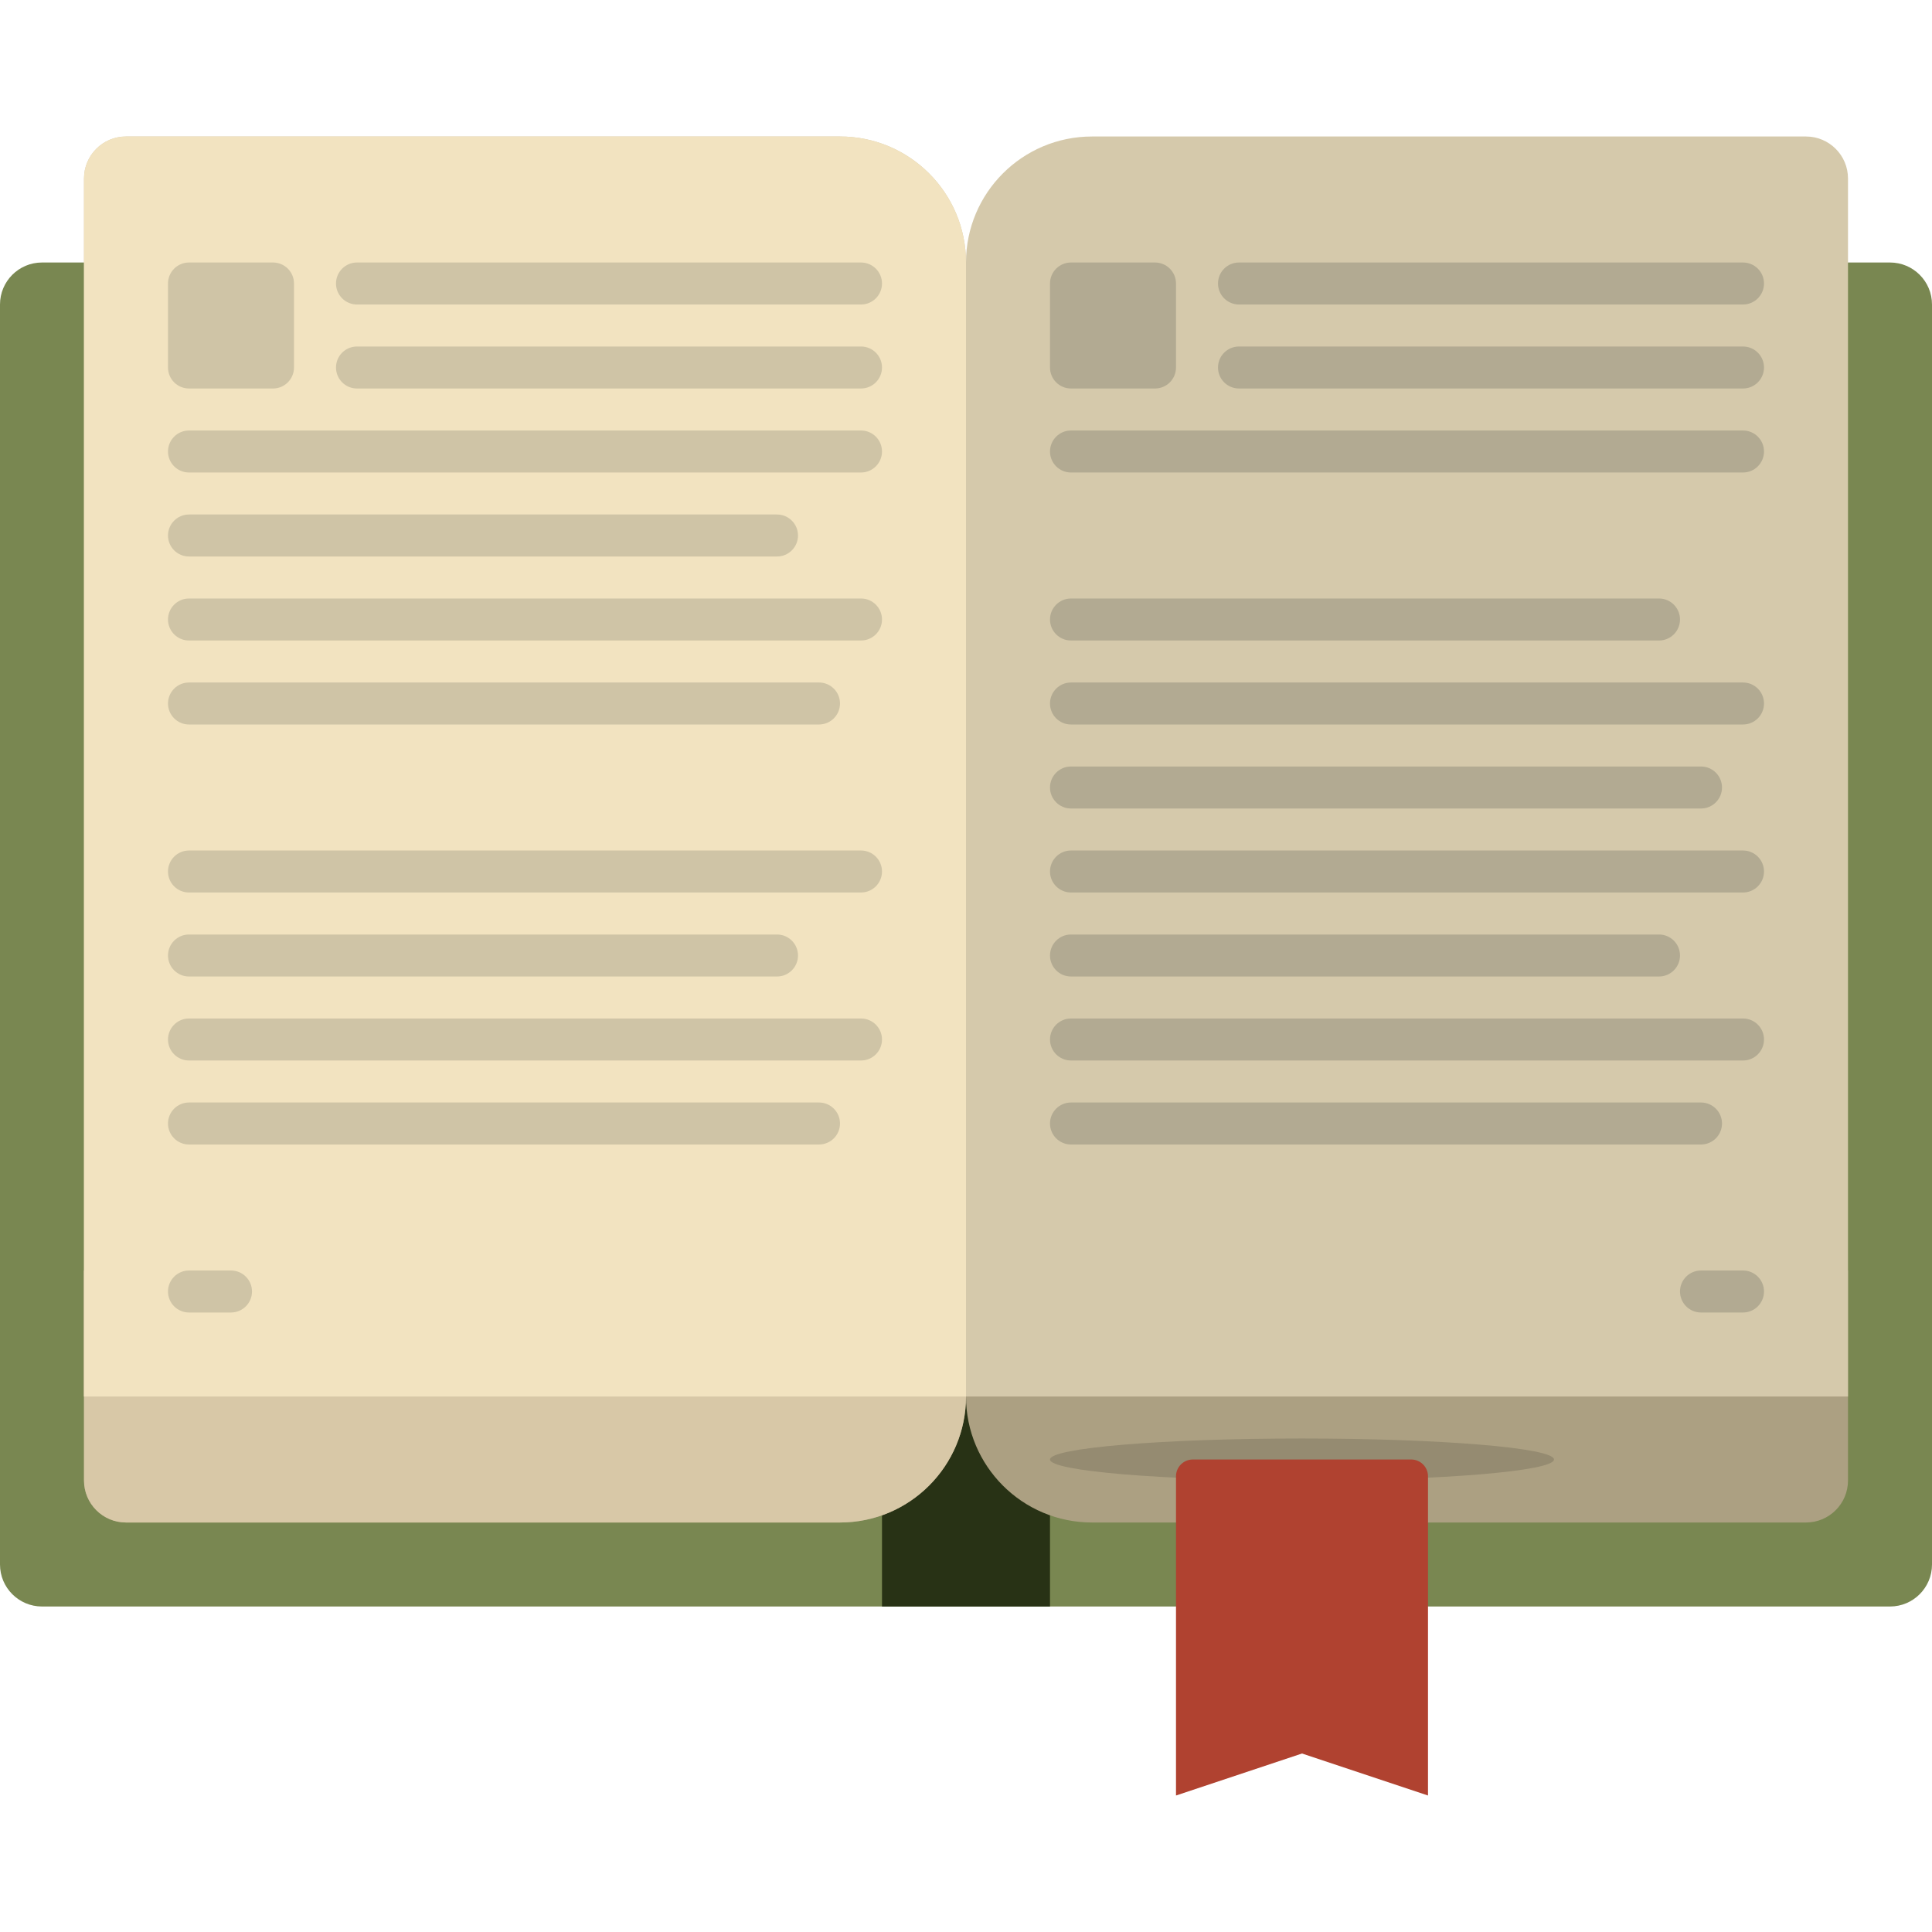
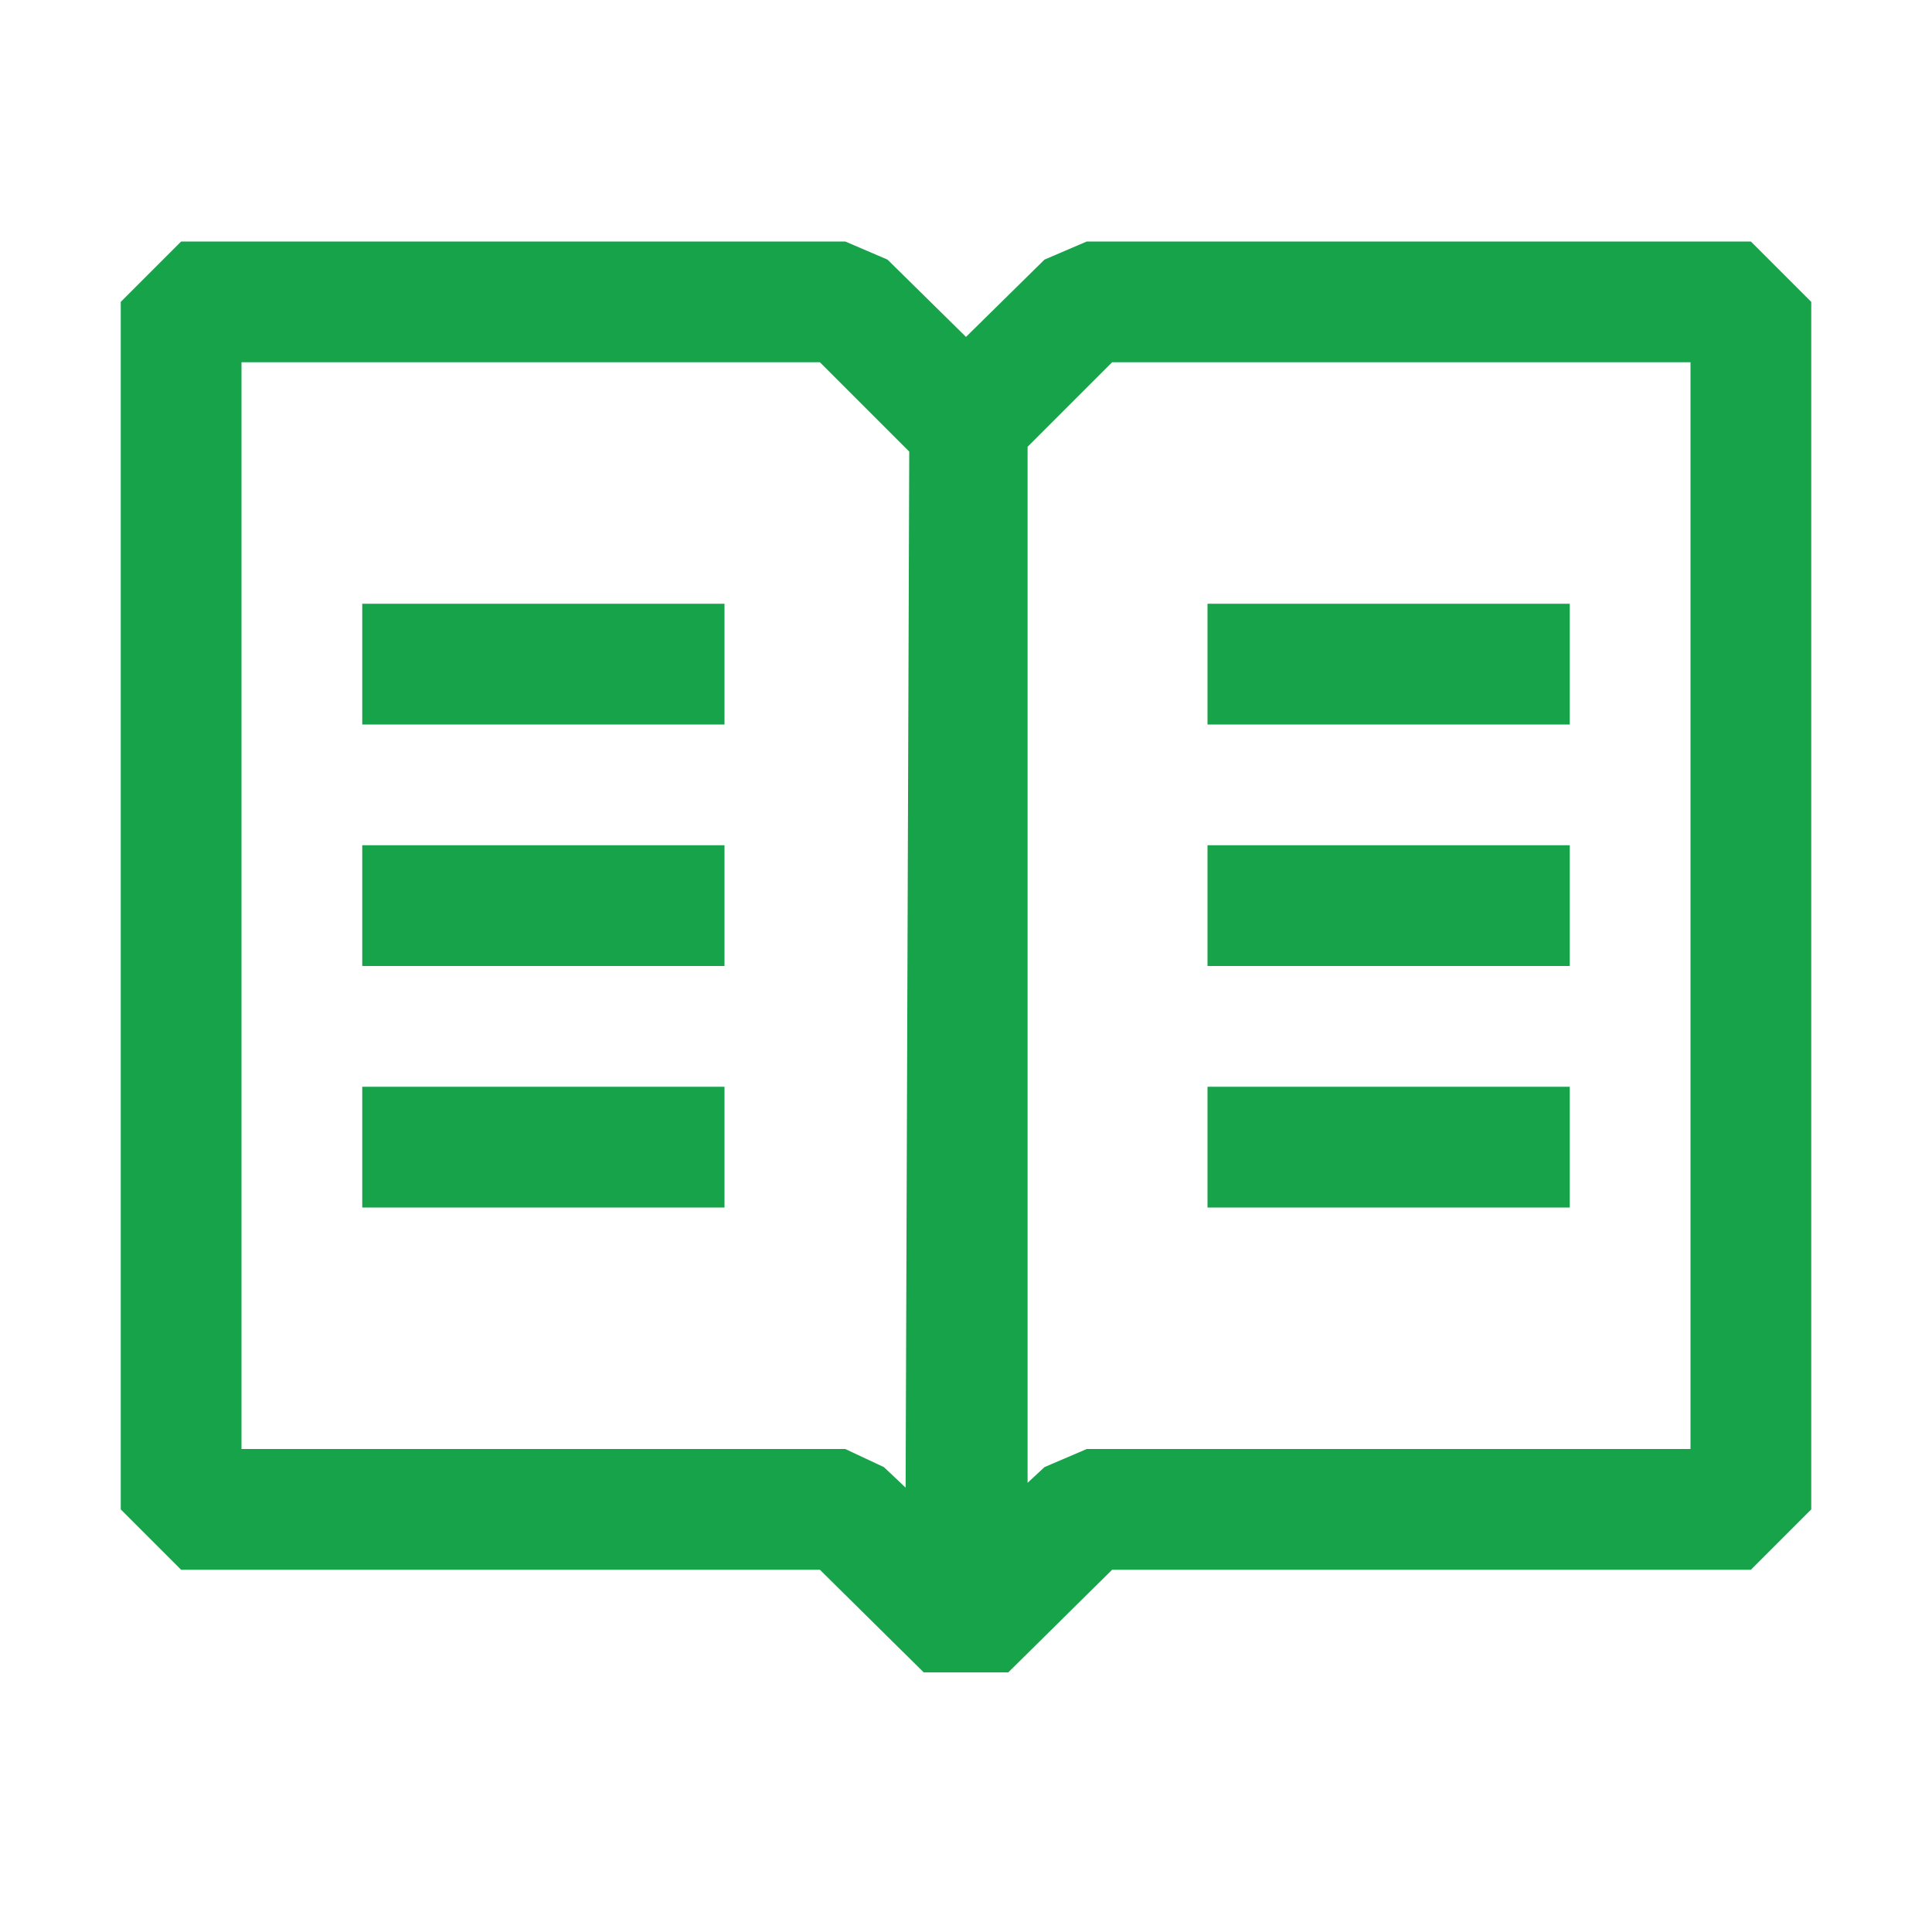
- <svg xmlns="http://www.w3.org/2000/svg" version="1.1" id="Capa_1" x="0px" y="0px" viewBox="0 0 460 460" style="enable-background:new 0 0 460 460;" xml:space="preserve" width="512" height="512">
-   <g id="XMLID_1618_">
-     <path id="XMLID_482_" style="fill:#798751;" d="M450,382.5H10c-5.523,0-10-4.477-10-10v-300c0-5.523,4.477-10,10-10h440   c5.523,0,10,4.477,10,10v300C460,378.023,455.523,382.5,450,382.5z" />
-     <path id="XMLID_481_" style="fill:#283215;" d="M250,382.5h-40v-320h40V382.5z" />
-     <path id="XMLID_479_" style="fill:#ACA082;" d="M440,302.5v50c0,5.523-4.477,10-10,10H260c-16.569,0-30-13.431-30-30   c0,16.569-13.431,30-30,30H30c-5.523,0-10-4.477-10-10v-50h180c16.569,0,30,13.431,30,30c0-16.568,13.431-30,30-30H440z" />
-     <path id="XMLID_449_" style="fill:#D5C9AB;" d="M440,42.5v290H230H20v-290c0-5.523,4.477-10,10-10h170c16.569,0,30,13.431,30,30   c0-16.569,13.431-30,30-30h170C435.523,32.5,440,36.977,440,42.5z" />
-     <path id="XMLID_2813_" style="fill:#B2AA92;" d="M415,72.5H295c-2.761,0-5-2.239-5-5v0c0-2.761,2.239-5,5-5h120   c2.761,0,5,2.239,5,5v0C420,70.261,417.761,72.5,415,72.5z M420,87.5L420,87.5c0-2.761-2.239-5-5-5H295c-2.761,0-5,2.239-5,5v0   c0,2.761,2.239,5,5,5h120C417.761,92.5,420,90.261,420,87.5z M420,107.5L420,107.5c0-2.761-2.239-5-5-5H255c-2.761,0-5,2.239-5,5v0   c0,2.761,2.239,5,5,5h160C417.761,112.5,420,110.261,420,107.5z M400,147.5L400,147.5c0-2.761-2.239-5-5-5H255   c-2.761,0-5,2.239-5,5l0,0c0,2.761,2.239,5,5,5h140C397.761,152.5,400,150.261,400,147.5z M420,167.5L420,167.5   c0-2.761-2.239-5-5-5H255c-2.761,0-5,2.239-5,5l0,0c0,2.761,2.239,5,5,5h160C417.761,172.5,420,170.261,420,167.5z M410,187.5   L410,187.5c0-2.761-2.239-5-5-5H255c-2.761,0-5,2.239-5,5l0,0c0,2.761,2.239,5,5,5h150C407.761,192.5,410,190.261,410,187.5z    M420,207.5L420,207.5c0-2.761-2.239-5-5-5H255c-2.761,0-5,2.239-5,5l0,0c0,2.761,2.239,5,5,5h160   C417.761,212.5,420,210.261,420,207.5z M400,227.5L400,227.5c0-2.761-2.239-5-5-5H255c-2.761,0-5,2.239-5,5l0,0   c0,2.761,2.239,5,5,5h140C397.761,232.5,400,230.261,400,227.5z M420,247.5L420,247.5c0-2.761-2.239-5-5-5H255   c-2.761,0-5,2.239-5,5l0,0c0,2.761,2.239,5,5,5h160C417.761,252.5,420,250.261,420,247.5z M410,267.5L410,267.5   c0-2.761-2.239-5-5-5H255c-2.761,0-5,2.239-5,5l0,0c0,2.761,2.239,5,5,5h150C407.761,272.5,410,270.261,410,267.5z M280,87.5v-20   c0-2.761-2.239-5-5-5h-20c-2.761,0-5,2.239-5,5v20c0,2.761,2.239,5,5,5h20C277.761,92.5,280,90.261,280,87.5z M415,302.5h-10   c-2.761,0-5,2.239-5,5l0,0c0,2.761,2.239,5,5,5h10c2.761,0,5-2.239,5-5l0,0C420,304.739,417.761,302.5,415,302.5z" />
-     <path id="XMLID_478_" style="fill:#958B71;" d="M310,352.5c-33.137,0-60-2.239-60-5s26.863-5,60-5s60,2.239,60,5   S343.137,352.5,310,352.5z" />
-     <path id="XMLID_453_" style="fill:#B04230;" d="M340,427.5l-30-10l-30,10v-76c0-2.209,1.791-4,4-4h52c2.209,0,4,1.791,4,4V427.5z" />
-     <path id="XMLID_464_" style="fill:#D8C8A7;" d="M230,332.5L230,332.5c0,16.569-13.431,30-30,30H30c-5.523,0-10-4.477-10-10v-50h180   C216.569,302.5,230,315.931,230,332.5z" />
-     <path id="XMLID_341_" style="fill:#F2E3C0;" d="M230,62.5v270H20v-290c0-5.523,4.477-10,10-10h170   C216.569,32.5,230,45.931,230,62.5z" />
-     <path id="XMLID_340_" style="fill:#CFC4A6;" d="M205,72.5H85c-2.761,0-5-2.239-5-5v0c0-2.761,2.239-5,5-5h120c2.761,0,5,2.239,5,5   v0C210,70.261,207.761,72.5,205,72.5z M210,87.5L210,87.5c0-2.761-2.239-5-5-5H85c-2.761,0-5,2.239-5,5v0c0,2.761,2.239,5,5,5h120   C207.761,92.5,210,90.261,210,87.5z M210,107.5L210,107.5c0-2.761-2.239-5-5-5H45c-2.761,0-5,2.239-5,5v0c0,2.761,2.239,5,5,5h160   C207.761,112.5,210,110.261,210,107.5z M190,127.5L190,127.5c0-2.761-2.239-5-5-5H45c-2.761,0-5,2.239-5,5v0c0,2.761,2.239,5,5,5   h140C187.761,132.5,190,130.261,190,127.5z M210,147.5L210,147.5c0-2.761-2.239-5-5-5H45c-2.761,0-5,2.239-5,5l0,0   c0,2.761,2.239,5,5,5h160C207.761,152.5,210,150.261,210,147.5z M200,167.5L200,167.5c0-2.761-2.239-5-5-5H45c-2.761,0-5,2.239-5,5   l0,0c0,2.761,2.239,5,5,5h150C197.761,172.5,200,170.261,200,167.5z M210,207.5L210,207.5c0-2.761-2.239-5-5-5H45   c-2.761,0-5,2.239-5,5l0,0c0,2.761,2.239,5,5,5h160C207.761,212.5,210,210.261,210,207.5z M190,227.5L190,227.5   c0-2.761-2.239-5-5-5H45c-2.761,0-5,2.239-5,5l0,0c0,2.761,2.239,5,5,5h140C187.761,232.5,190,230.261,190,227.5z M210,247.5   L210,247.5c0-2.761-2.239-5-5-5H45c-2.761,0-5,2.239-5,5l0,0c0,2.761,2.239,5,5,5h160C207.761,252.5,210,250.261,210,247.5z    M200,267.5L200,267.5c0-2.761-2.239-5-5-5H45c-2.761,0-5,2.239-5,5l0,0c0,2.761,2.239,5,5,5h150   C197.761,272.5,200,270.261,200,267.5z M70,87.5v-20c0-2.761-2.239-5-5-5H45c-2.761,0-5,2.239-5,5v20c0,2.761,2.239,5,5,5h20   C67.761,92.5,70,90.261,70,87.5z M55,302.5H45c-2.761,0-5,2.239-5,5l0,0c0,2.761,2.239,5,5,5h10c2.761,0,5-2.239,5-5l0,0   C60,304.739,57.761,302.5,55,302.5z" />
-   </g>
+ <svg xmlns="http://www.w3.org/2000/svg" width="800px" height="800px" viewBox="0 0 16 16" fill="#16a34a">
+   <path fill-rule="evenodd" clip-rule="evenodd" d="M14.5 2H9l-.35.15-.65.64-.65-.64L7 2H1.5l-.5.5v10l.5.5h5.29l.86.85h.7l.86-.85h5.29l.5-.5v-10l-.5-.5zm-7 10.32l-.18-.17L7 12H2V3h4.79l.74.74-.03 8.58zM14 12H9l-.35.15-.14.13V3.7l.7-.7H14v9zM6 5H3v1h3V5zm0 4H3v1h3V9zM3 7h3v1H3V7zm10-2h-3v1h3V5zm-3 2h3v1h-3V7zm0 2h3v1h-3V9z" />
</svg>
